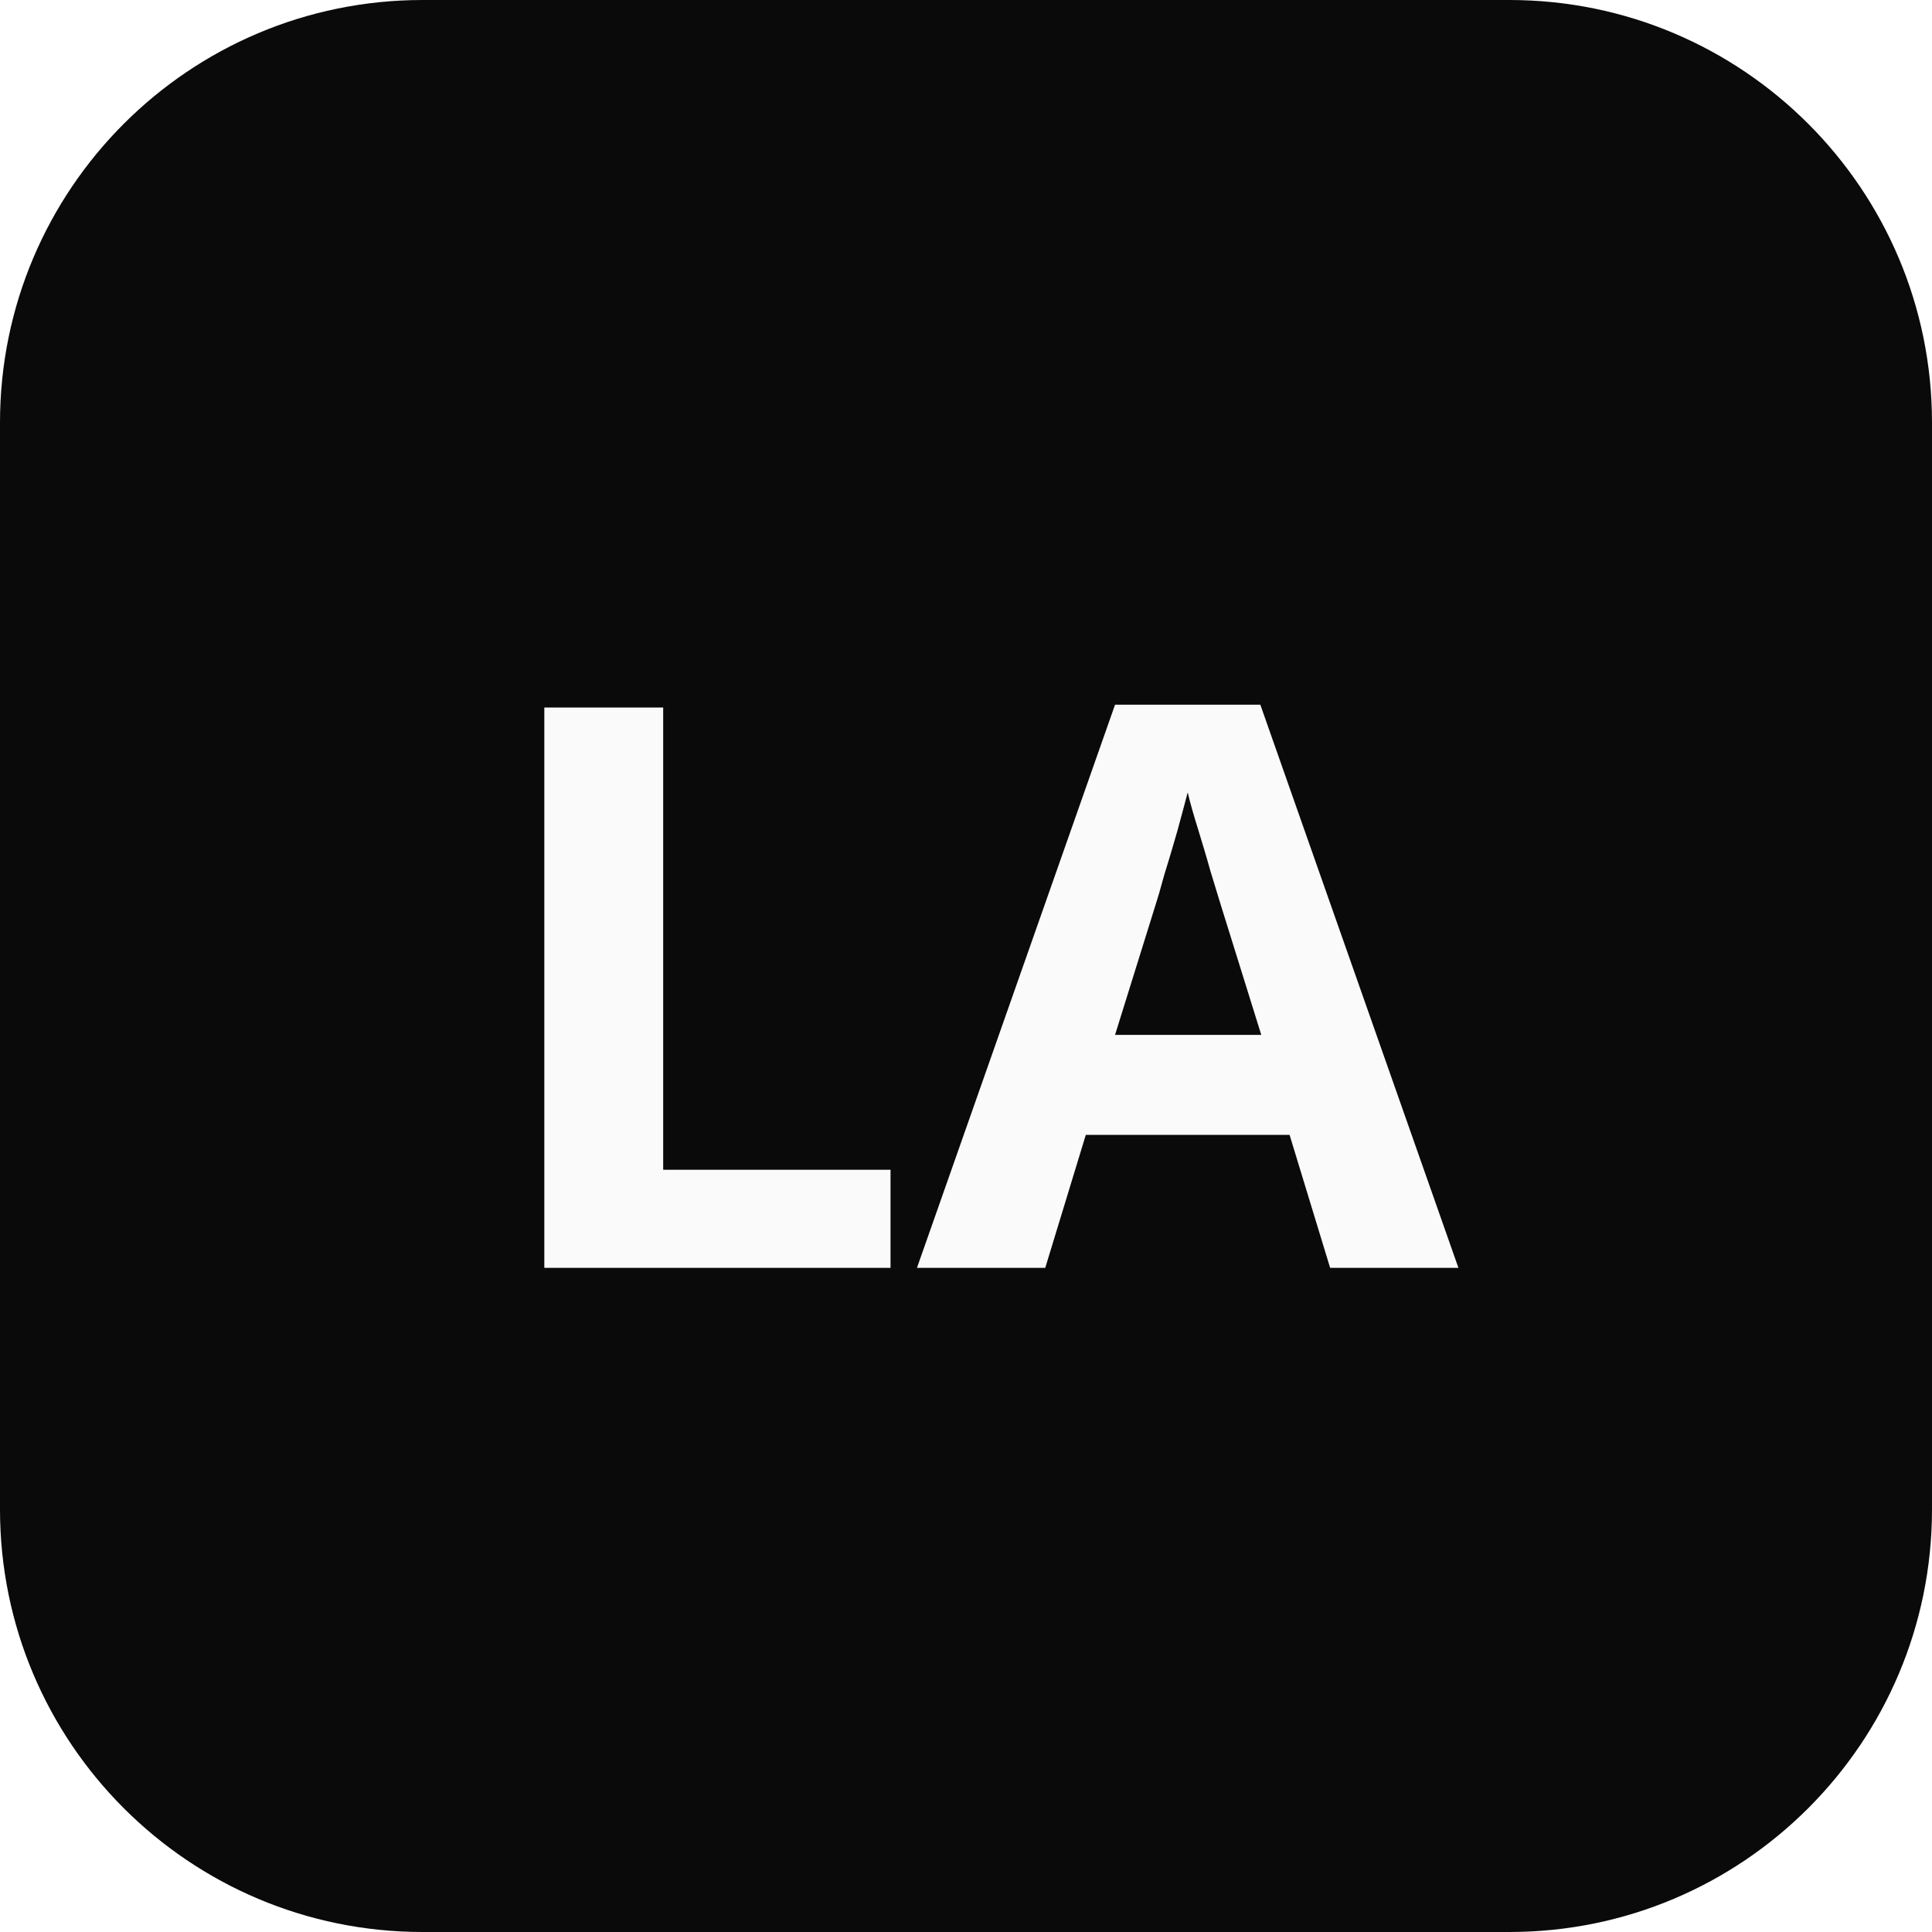
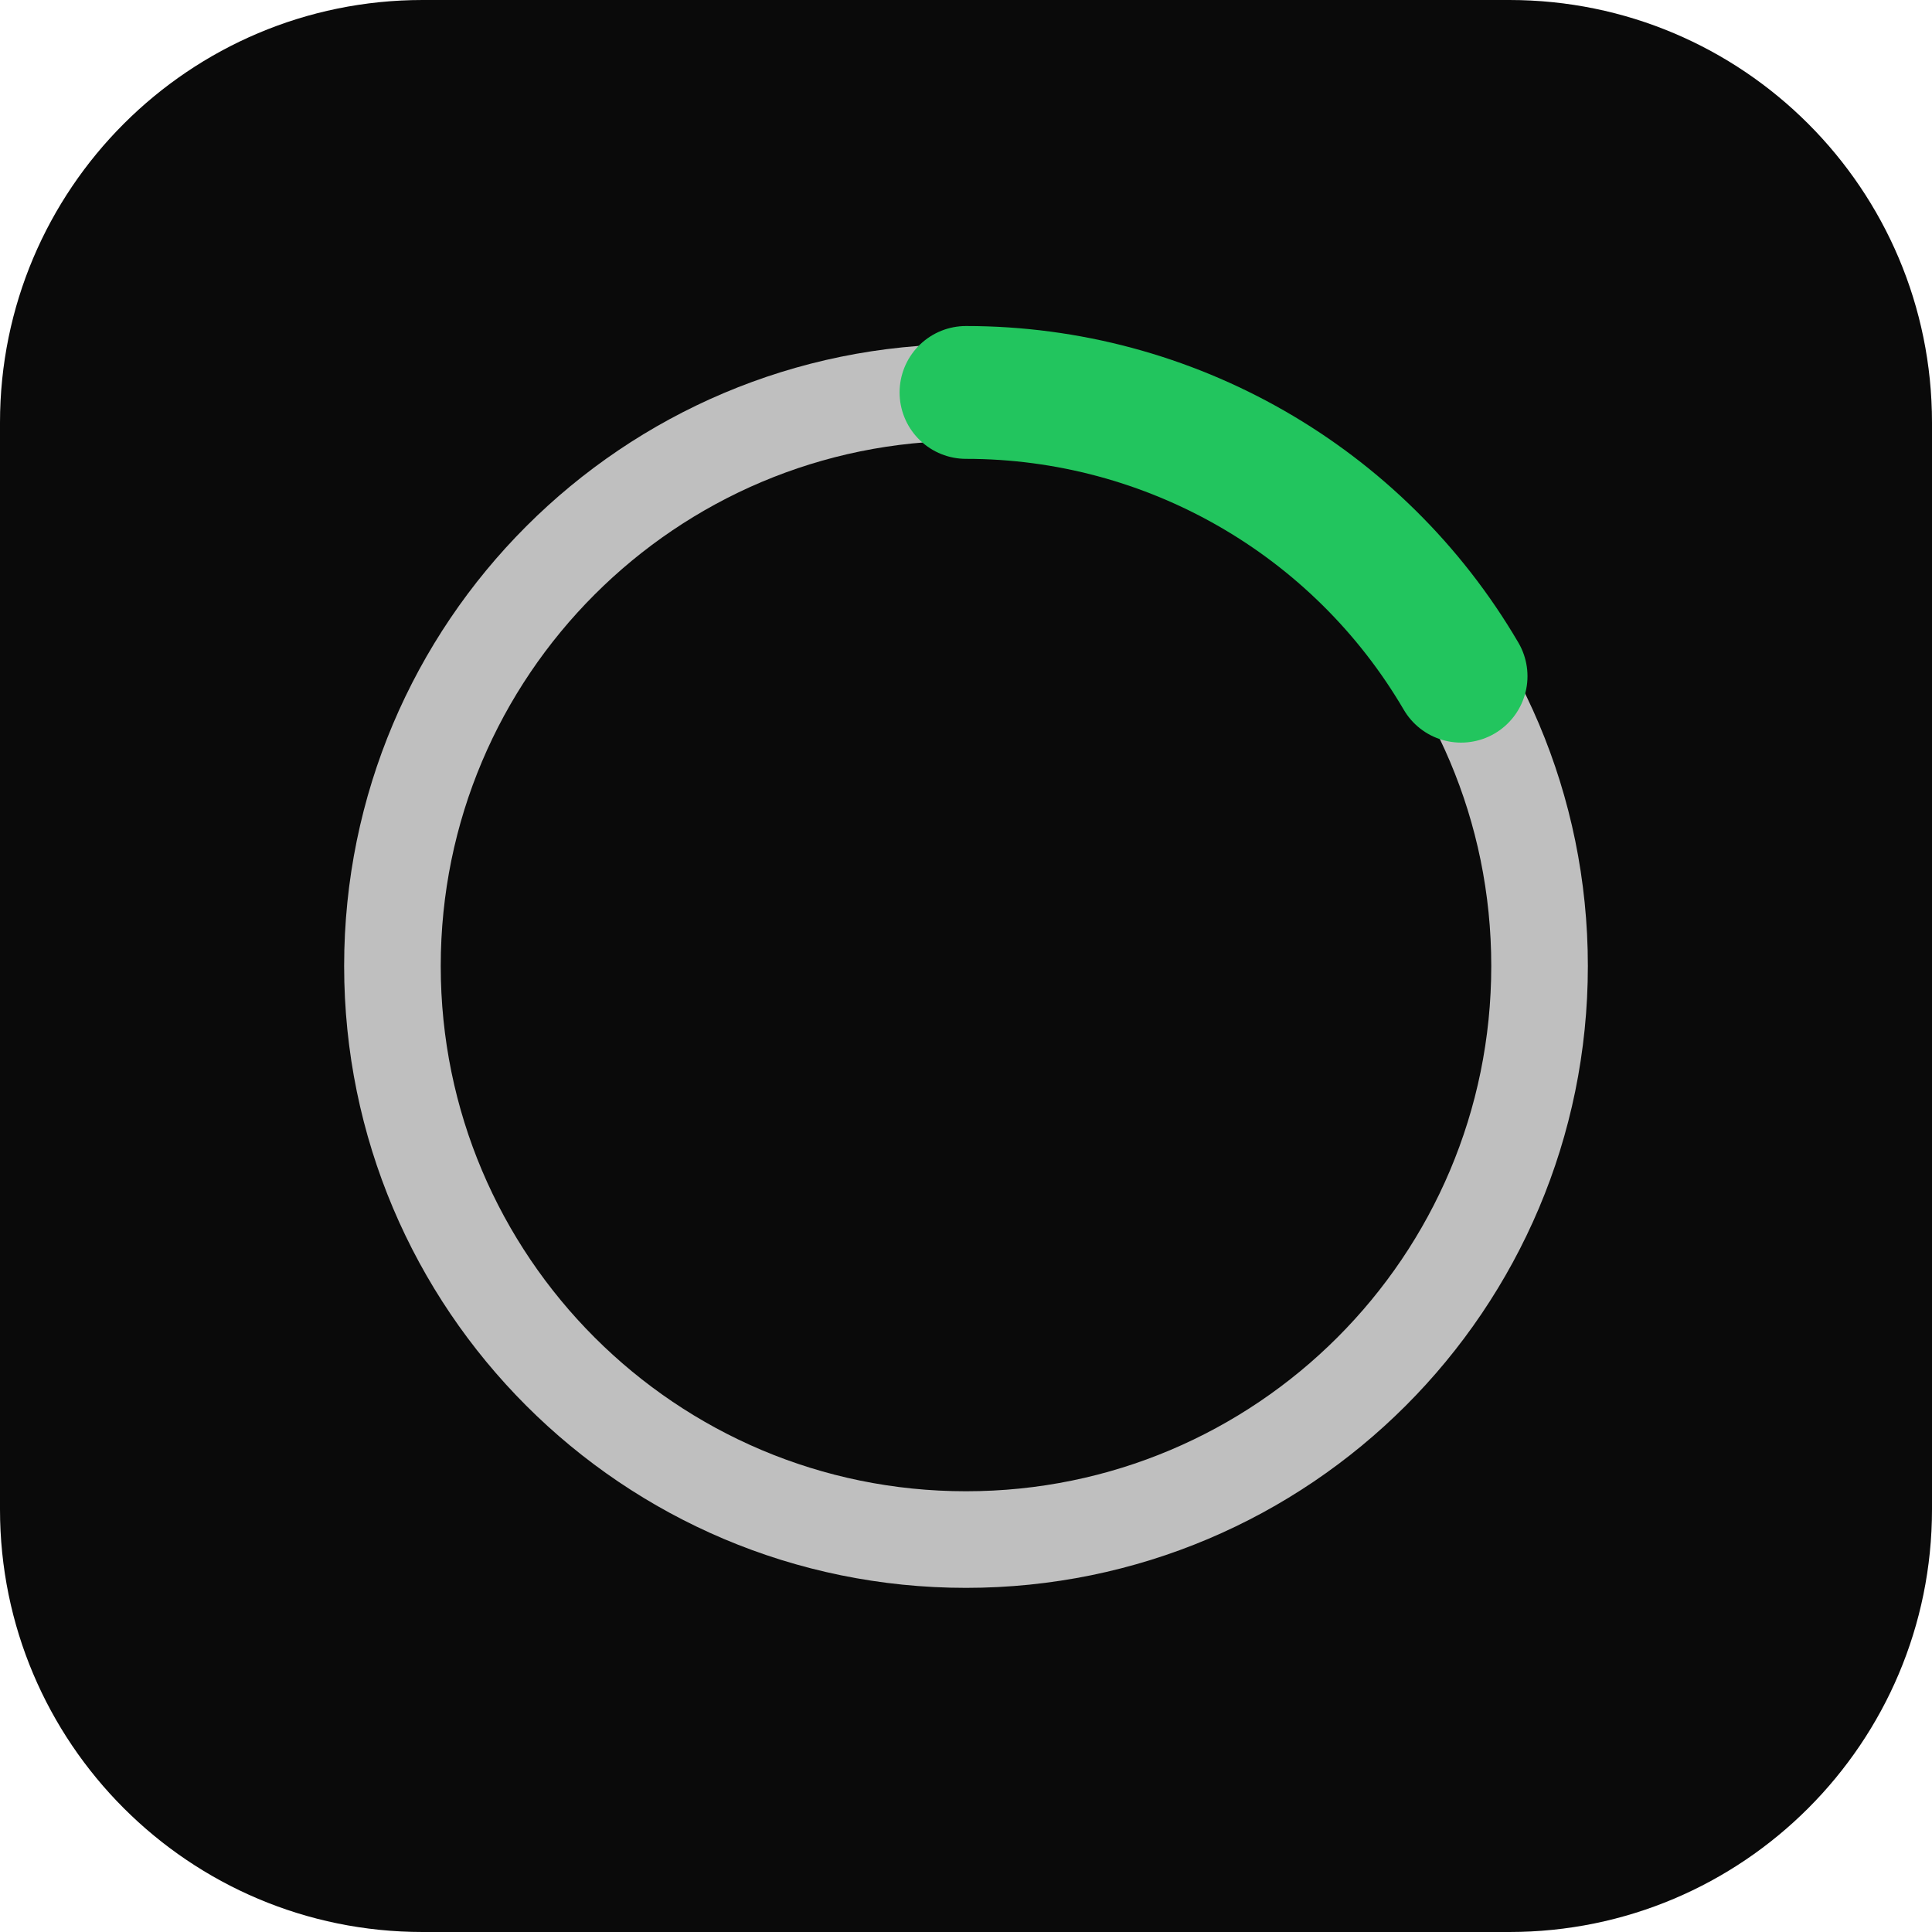
<svg xmlns="http://www.w3.org/2000/svg" viewBox="0 0 32 32">
  <rect width="32" height="32" rx="7" fill="#0a0a0a" />
-   <text x="16" y="21" text-anchor="middle" font-family="system-ui, sans-serif" font-size="13" font-weight="700" fill="#fafafa">LA</text>
+   <circle cx="16" cy="16" r="9.5" fill="none" stroke="#fafafa" stroke-opacity="0.75" stroke-width="1.6" />
+   <path d="M16 6.5a9.5 9.5 0 0 1 8.2 4.7" fill="none" stroke="#22c55e" stroke-width="2.2" stroke-linecap="round" />
</svg>
